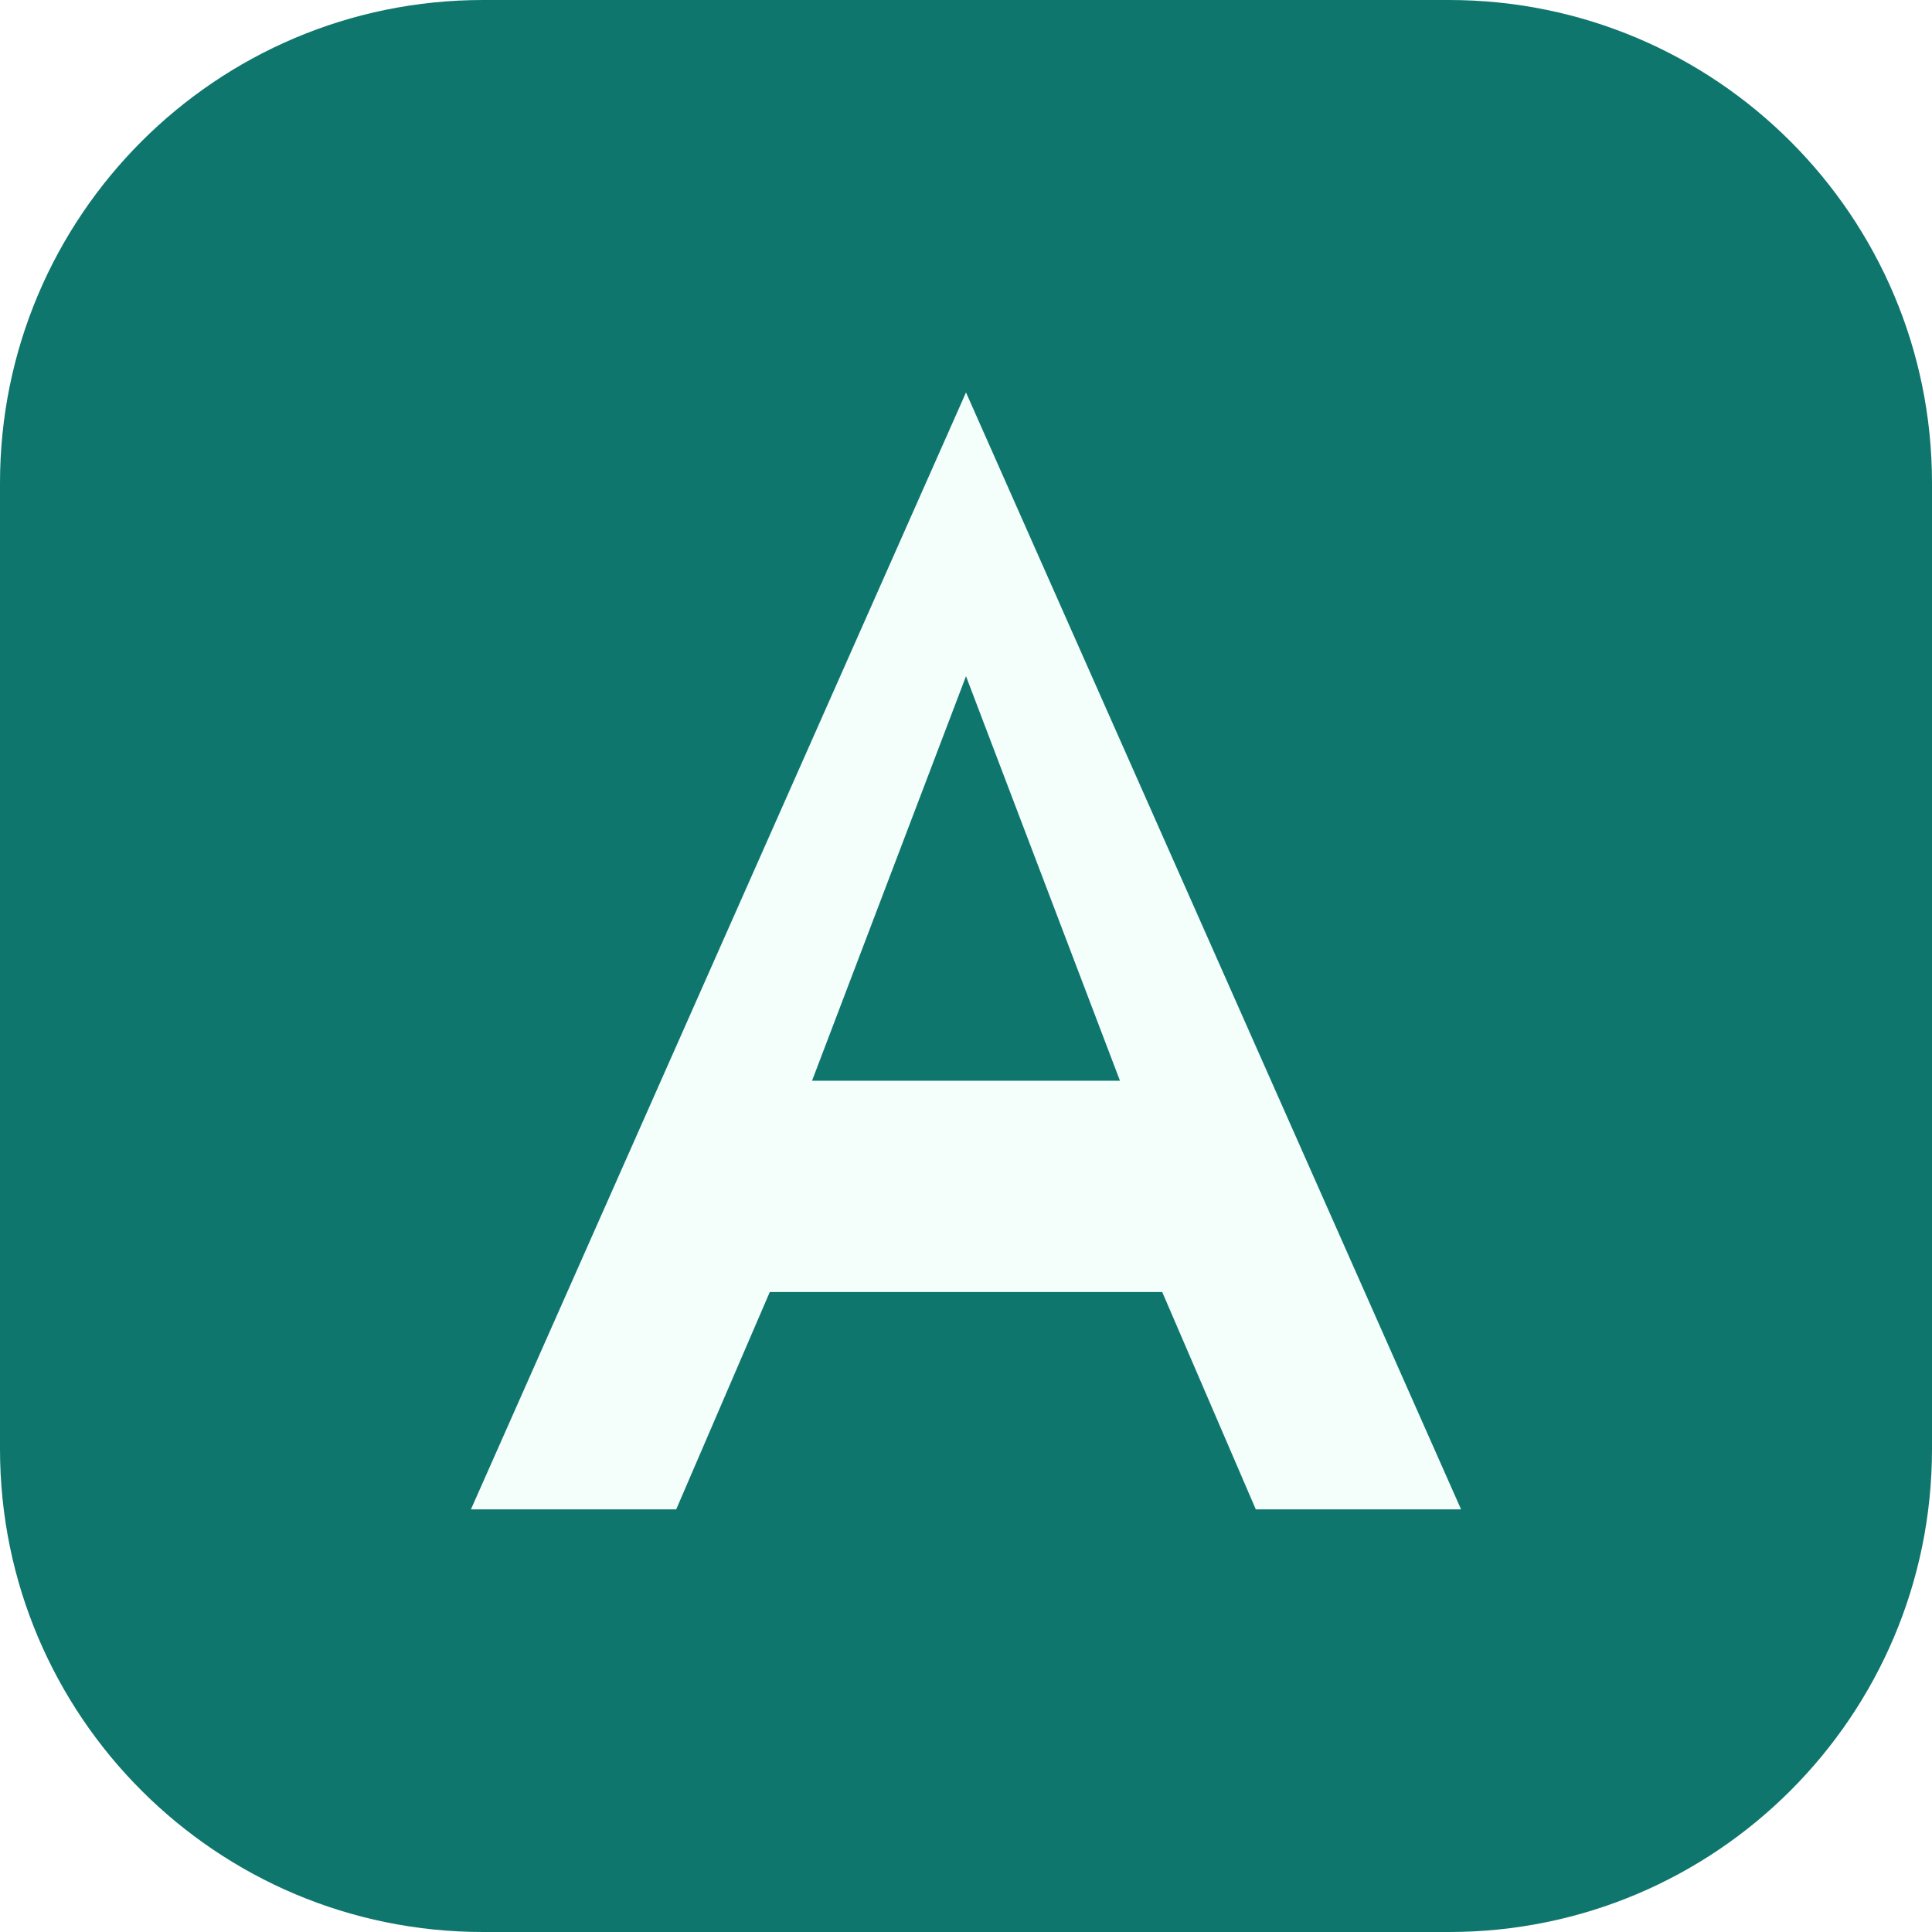
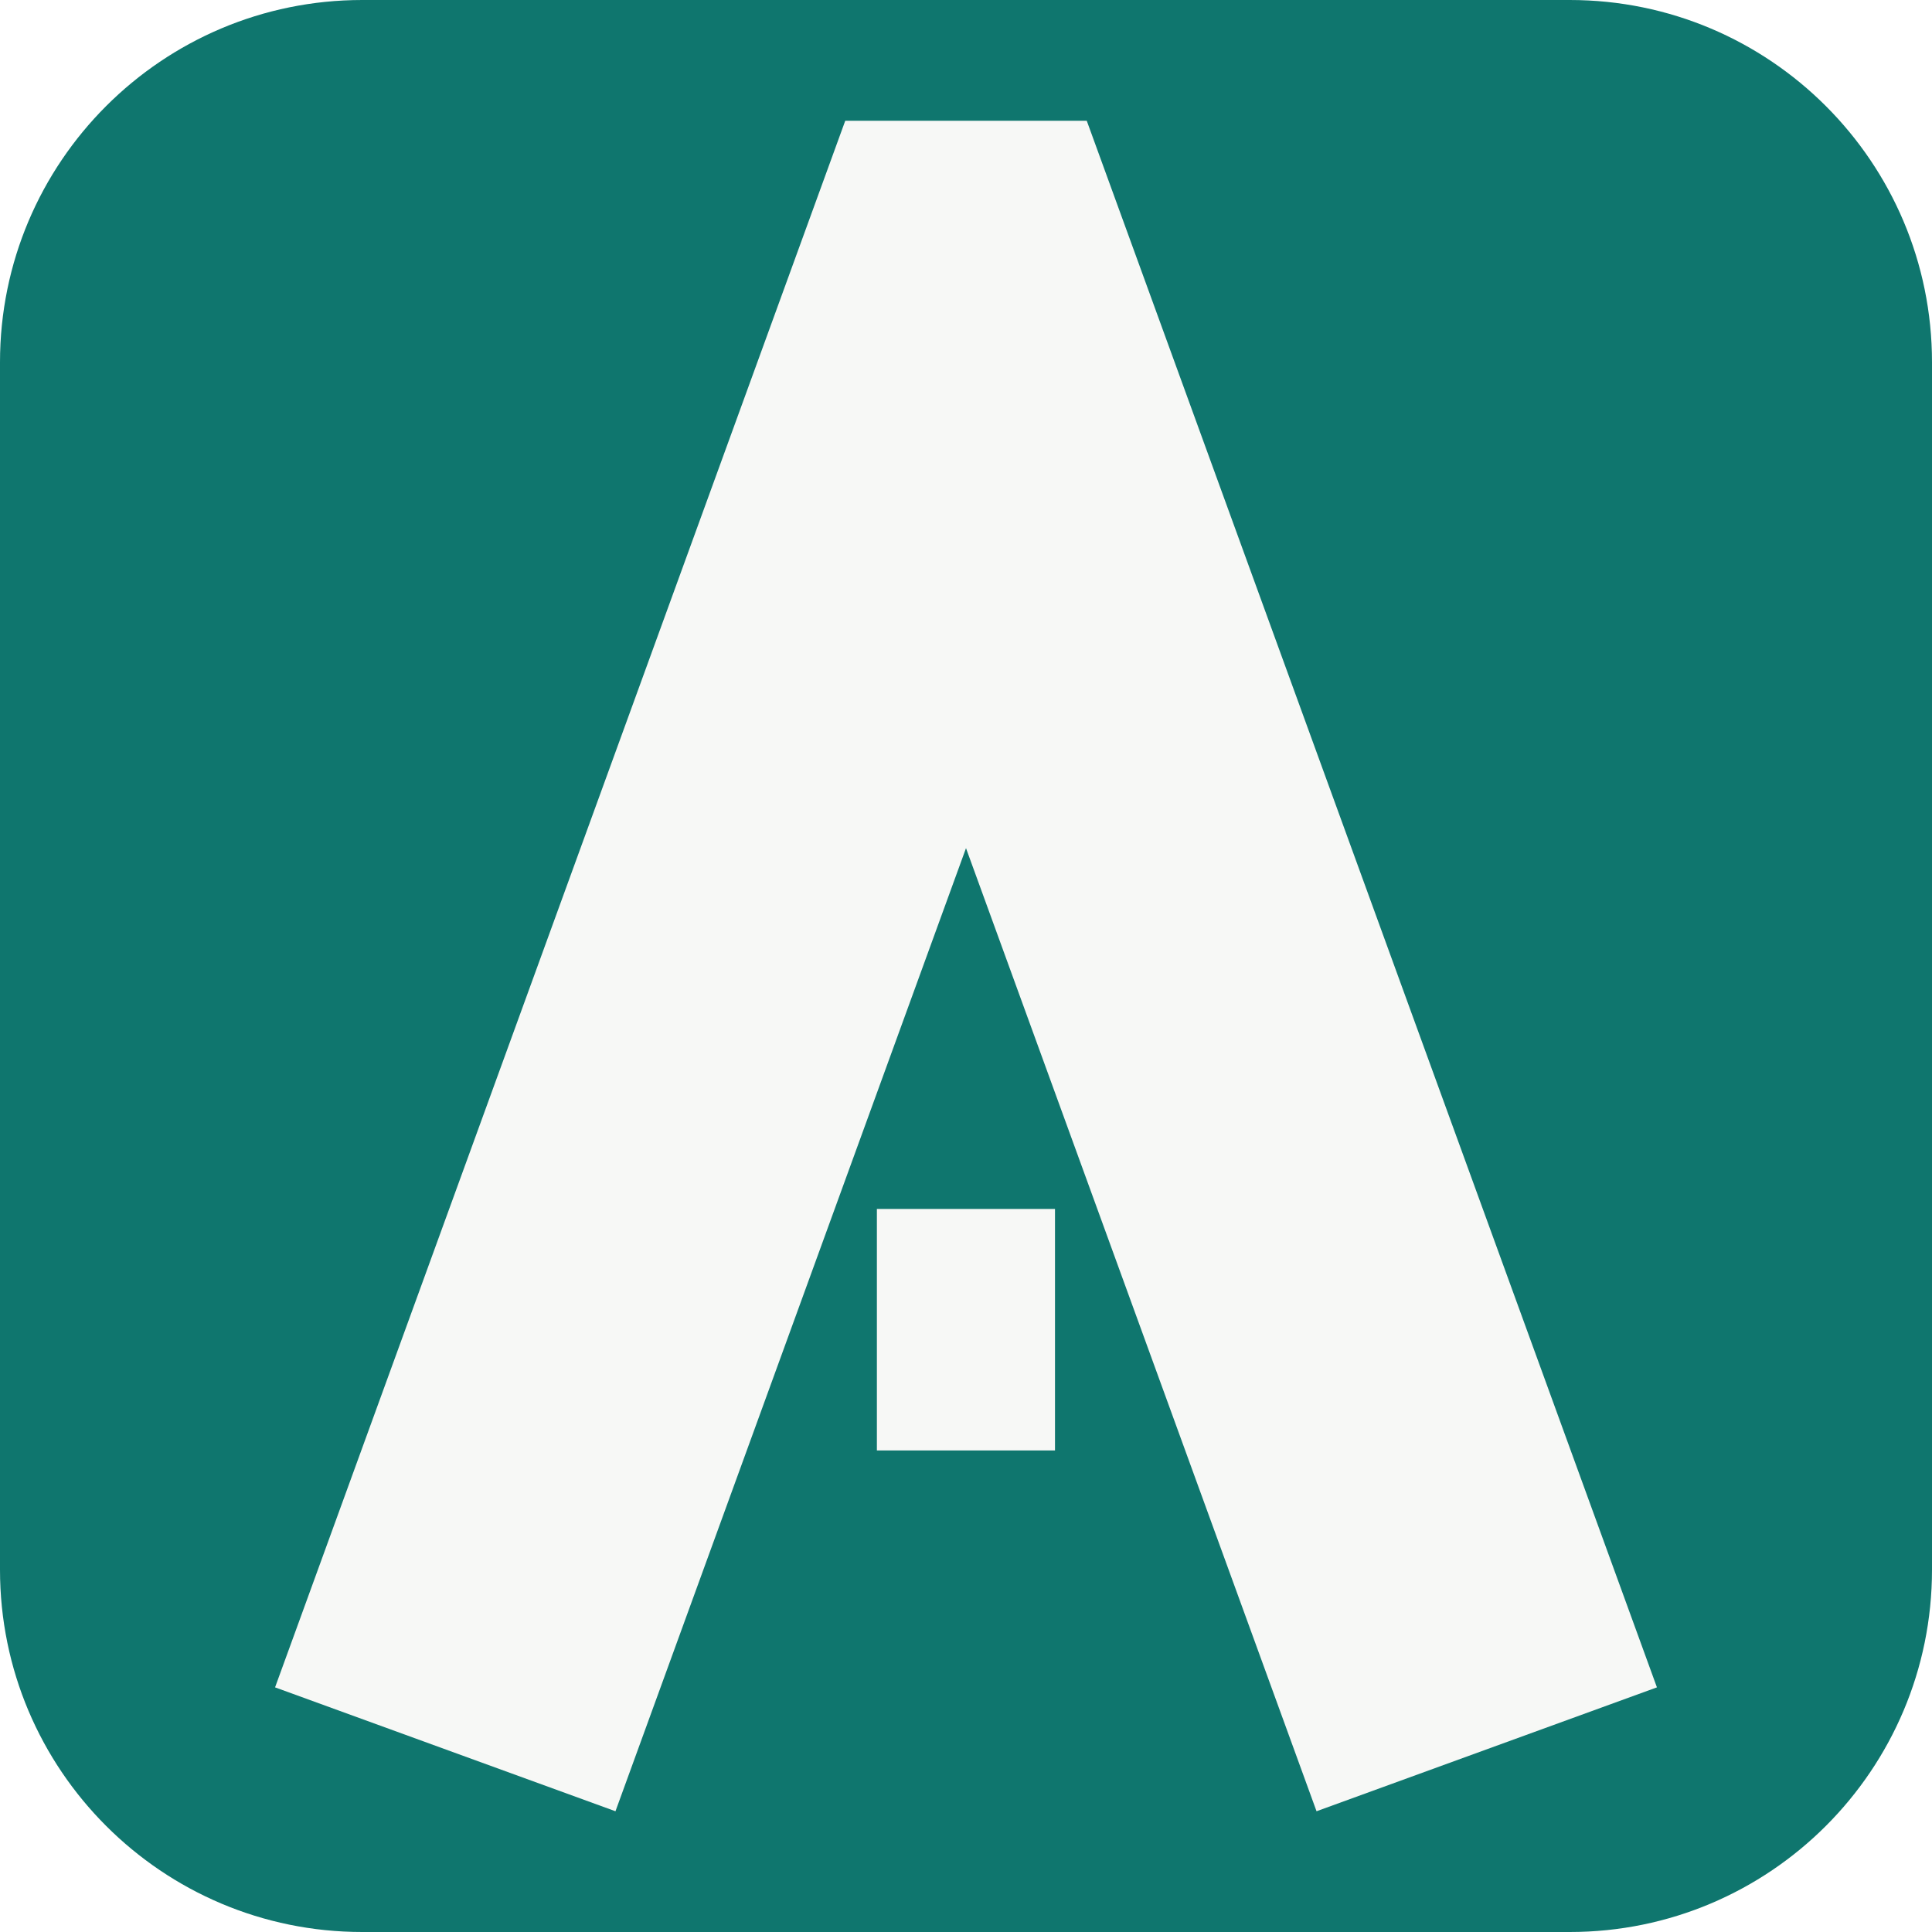
- <svg xmlns="http://www.w3.org/2000/svg" viewBox="0 0 32 32" fill="none">
-   <rect width="32" height="32" rx="8" fill="#0f766e" />
-   <path fill="#f4fffc" d="M16 6.5L24.2 25h-3.4l-1.55-3.6h-6.5L11.2 25H7.8L16 6.5zm-2.55 11.4h5.1L16 11.2l-2.55 6.7z" />
+ <svg xmlns="http://www.w3.org/2000/svg" width="32" height="32" viewBox="0 0 32 32" fill="none" role="img" aria-labelledby="title">
+   <rect width="32" height="32" rx="6" fill="#0f766e" />
+   <g transform="translate(16 2) scale(2)" fill="#f7f8f6">
+     <path d="M-1 0 L1 0 L5.722 12.974 L2.903 14 L0 6.024 L-2.903 14 L-5.722 12.974 Z" />
+     <rect x="-0.738" y="9.012" width="1.475" height="2" />
+   </g>
</svg>
